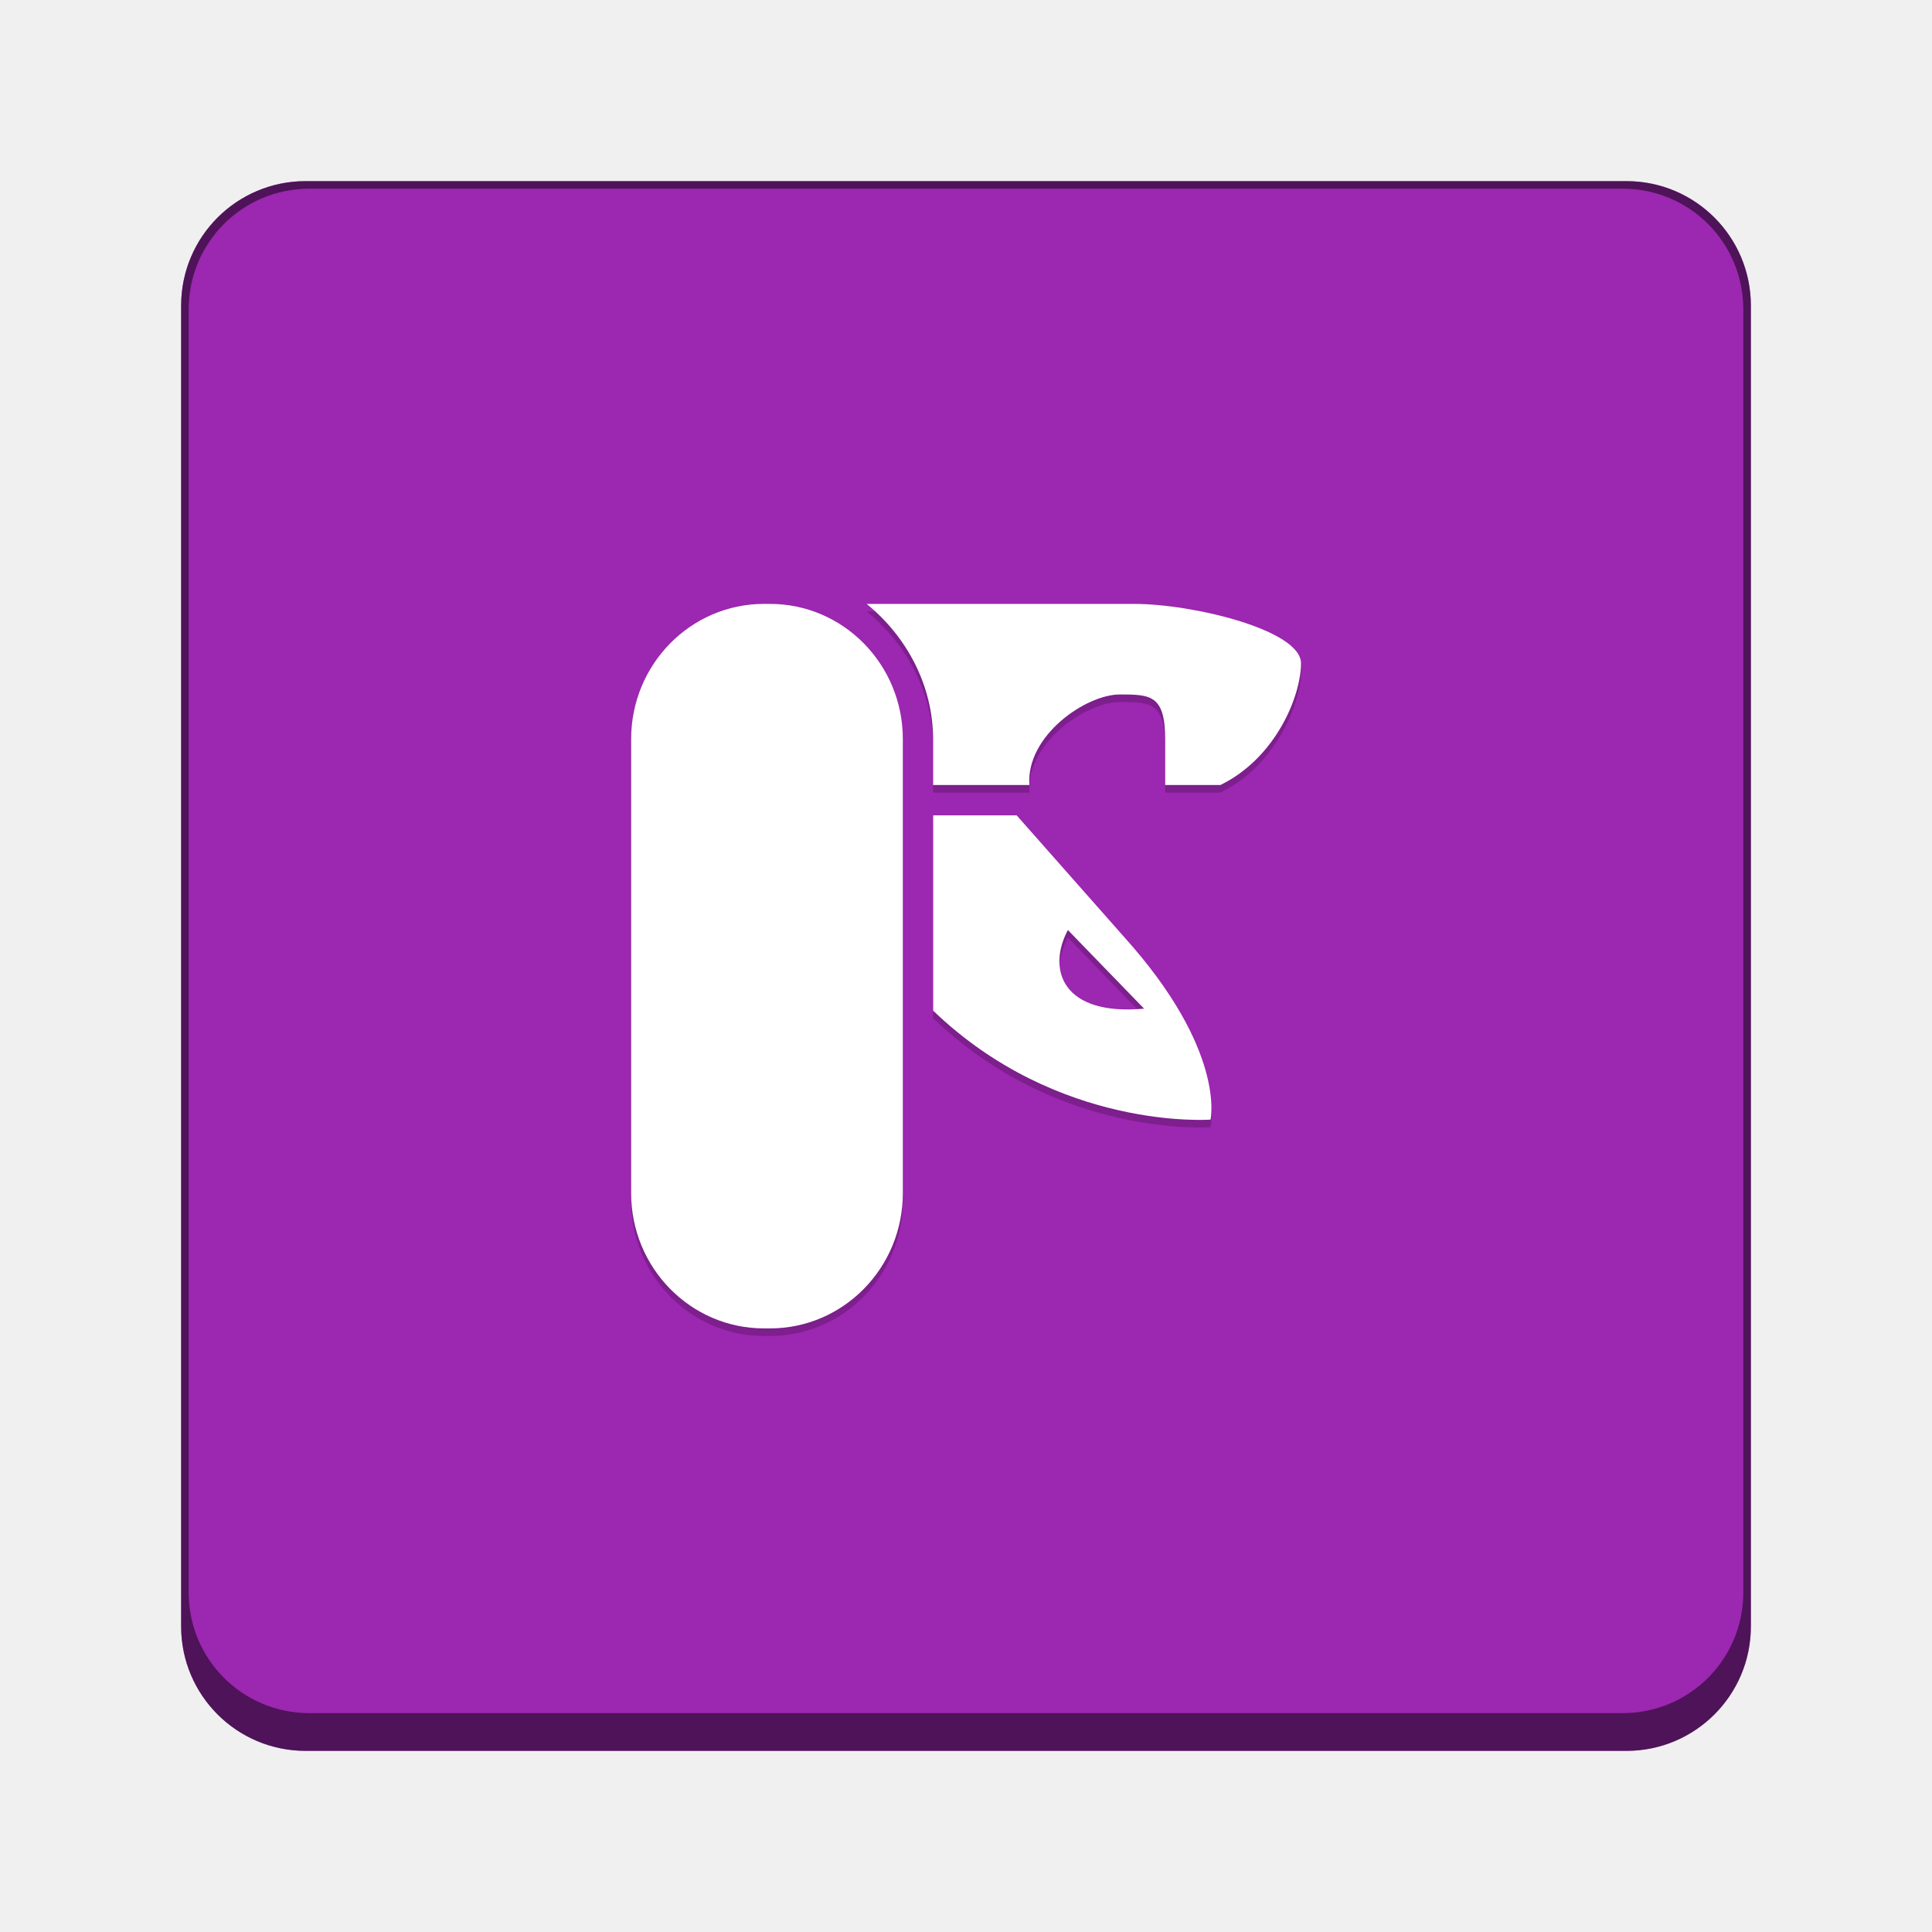
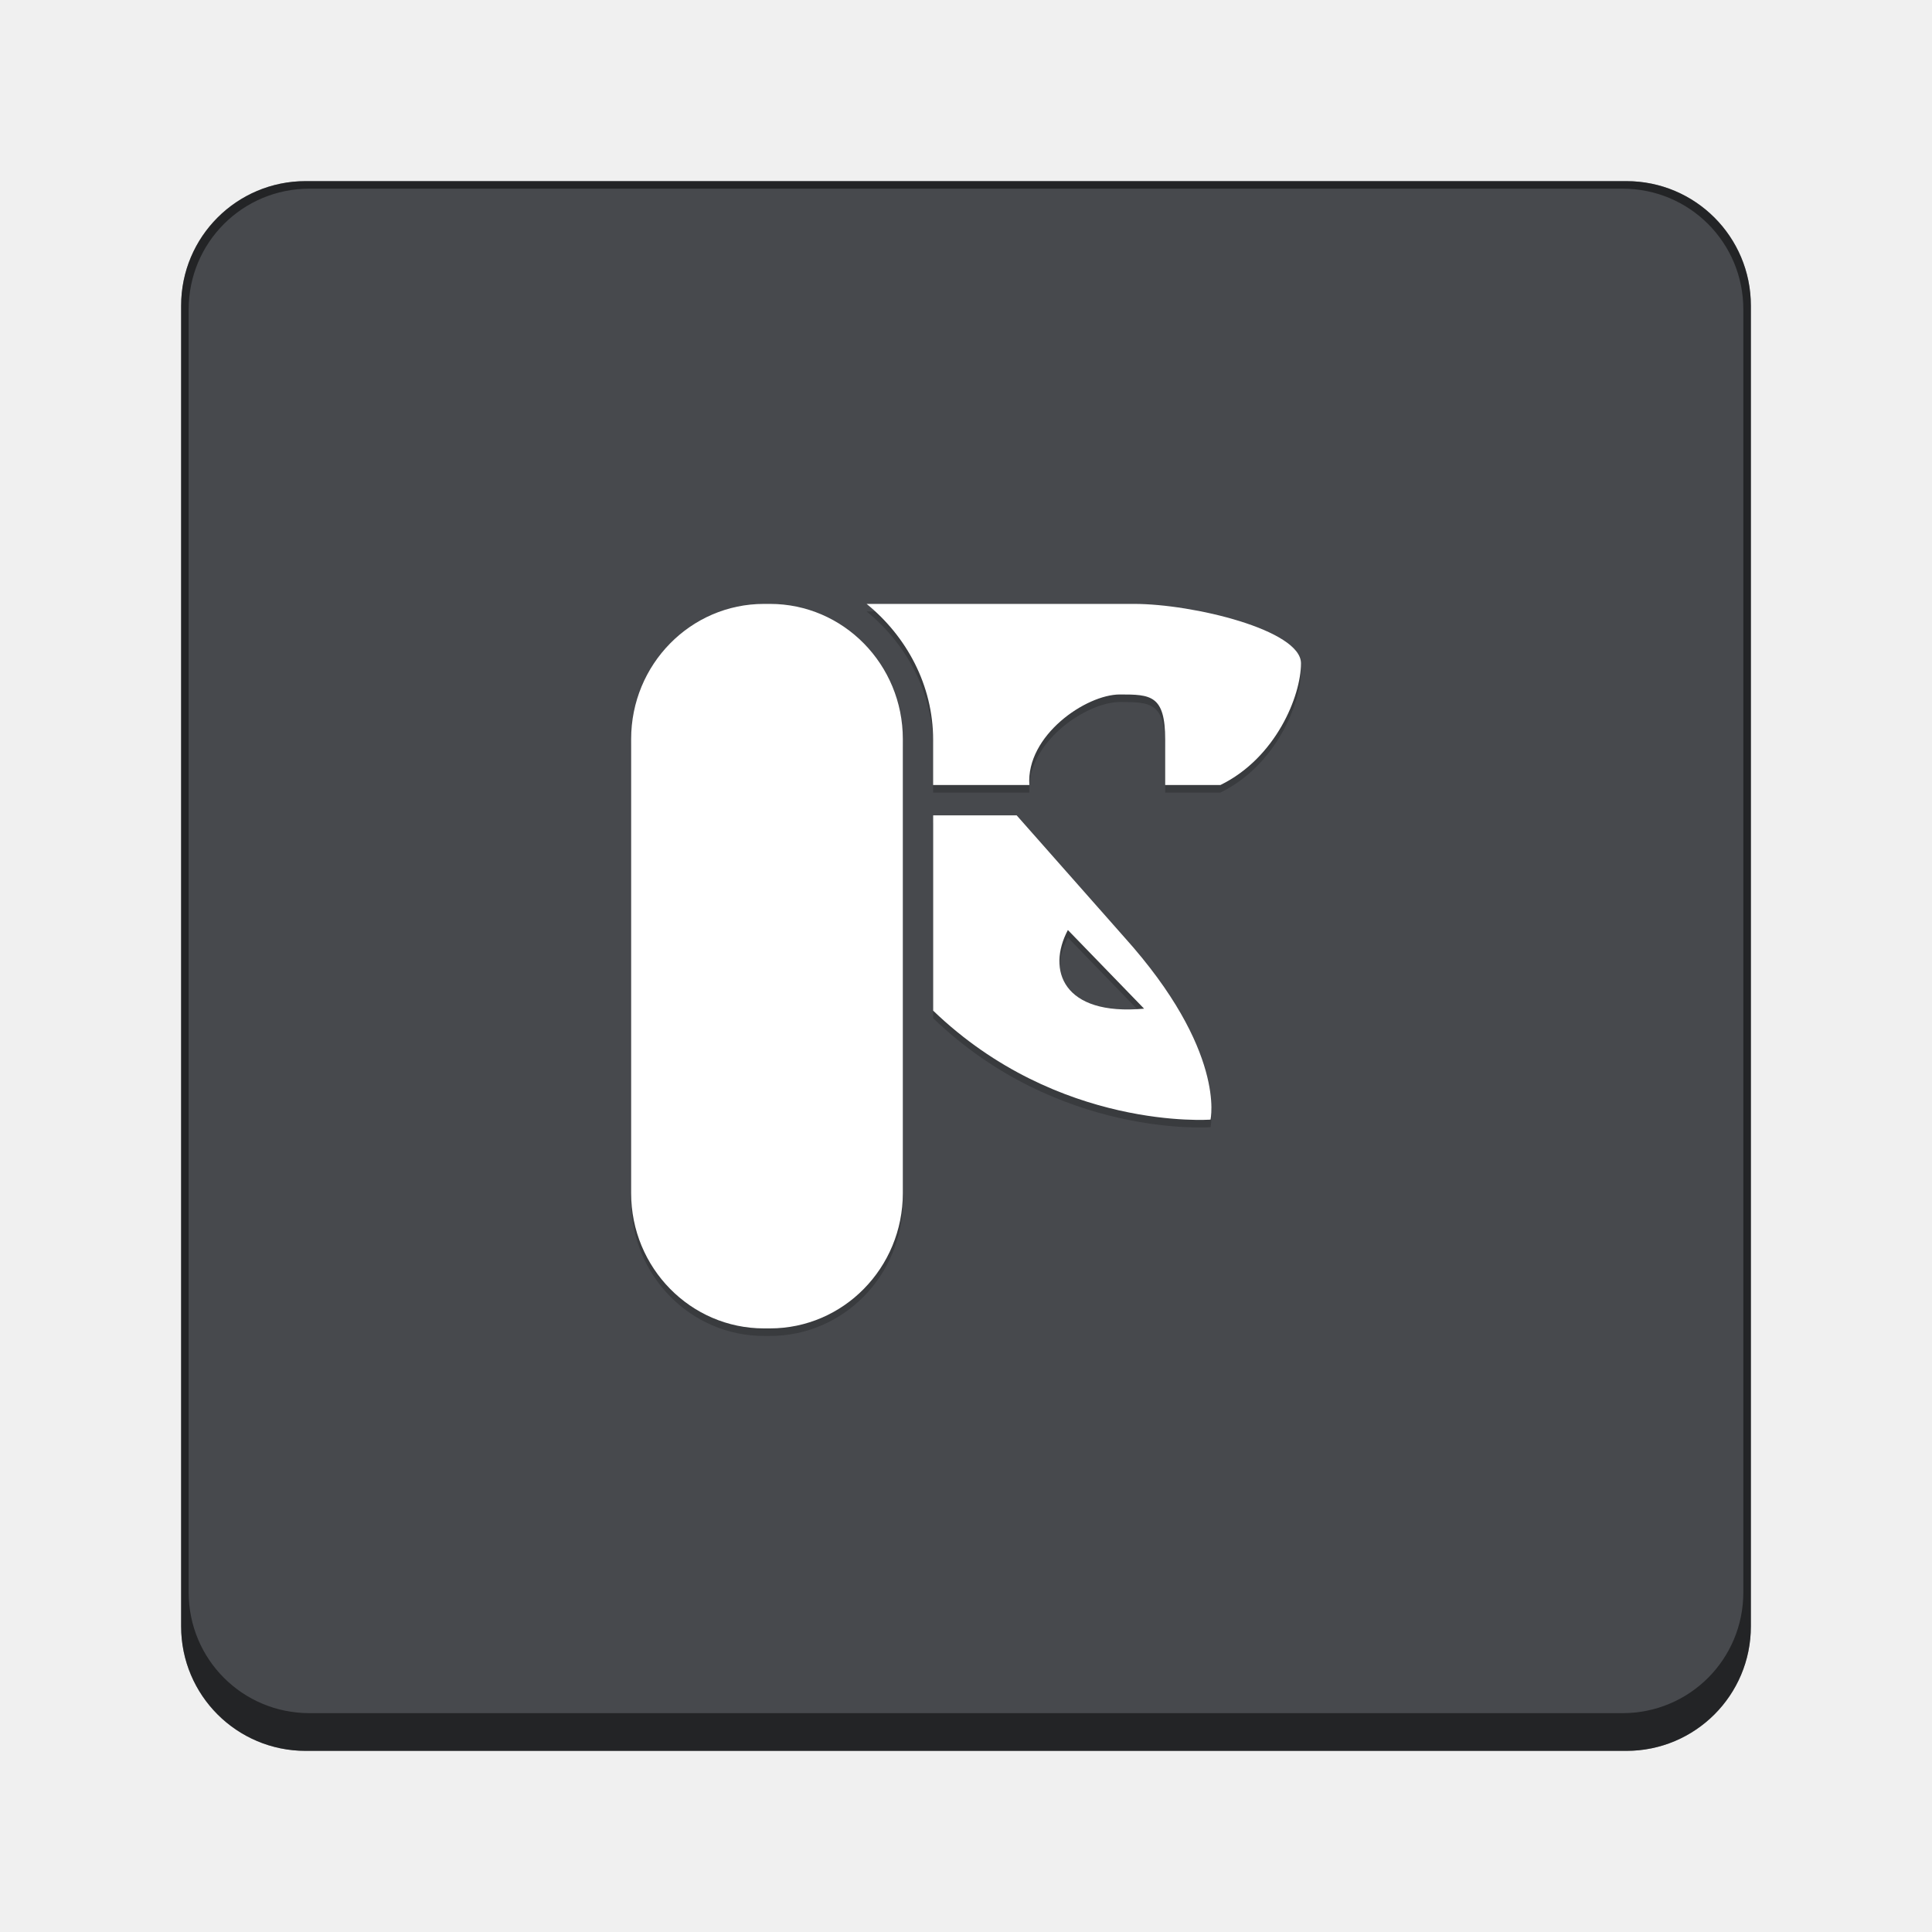
<svg xmlns="http://www.w3.org/2000/svg" version="1.0" viewBox="0 0 256 256">
  <g transform="translate(-464 -28)">
-     <rect x="488" y="52" width="208" height="208" ry="16.5" fill="#9c27b0" />
+     <rect x="488" y="52" width="208" height="208" ry="16.5" fill="#47494D" />
    <path d="M504.5 52c-9.141 0-16.5 7.359-16.5 16.5v175c0 9.141 7.359 16.5 16.5 16.5h175c9.141 0 16.5-7.359 16.5-16.5v-175c0-9.141-7.359-16.5-16.5-16.5zm.5 1h174c8.864 0 16 7.136 16 16v170c0 8.864-7.136 16-16 16H505c-8.864 0-16-7.136-16-16V69c0-8.864 7.136-16 16-16z" fill-opacity=".502" />
    <g transform="matrix(6 0 0 6 -106.37 -1428.6)" fill-opacity=".196" color="#000">
      <rect x="109" y="256.27" width="6" height="16" rx="2.934" ry="2.986" />
      <path d="M114.2 256.27c.878.713 1.469 1.792 1.469 3v1h2.125c-.074-1.093 1.249-2 2-2 .68 0 1 .012 1 1v1h1.219c1.228-.6 1.78-1.97 1.78-2.688 0-.735-2.385-1.312-3.687-1.312z" />
      <path d="M115.67 260.94v4.313c2.766 2.661 6.125 2.406 6.125 2.406s.353-1.521-1.906-4.031l-2.375-2.688h-1.781c-.022.002-.042-.002-.063 0zm2.975 2.532 1.683 1.737c-1.799.165-2.15-.857-1.683-1.737z" />
    </g>
    <g transform="matrix(6 0 0 6 -106.37 -1429.6)" fill="#fff" color="#000">
      <rect x="109" y="256.27" width="6" height="16" rx="2.934" ry="2.986" />
      <path d="M114.2 256.27c.878.713 1.469 1.792 1.469 3v1h2.125c-.074-1.093 1.249-2 2-2 .68 0 1 .012 1 1v1h1.219c1.228-.6 1.78-1.97 1.78-2.688 0-.735-2.385-1.312-3.687-1.312z" />
      <path d="M115.67 260.94v4.313c2.766 2.661 6.125 2.406 6.125 2.406s.353-1.521-1.906-4.031l-2.375-2.688h-1.781c-.022.002-.042-.002-.063 0zm2.975 2.532 1.683 1.737c-1.799.165-2.15-.857-1.683-1.737z" />
    </g>
  </g>
</svg>
